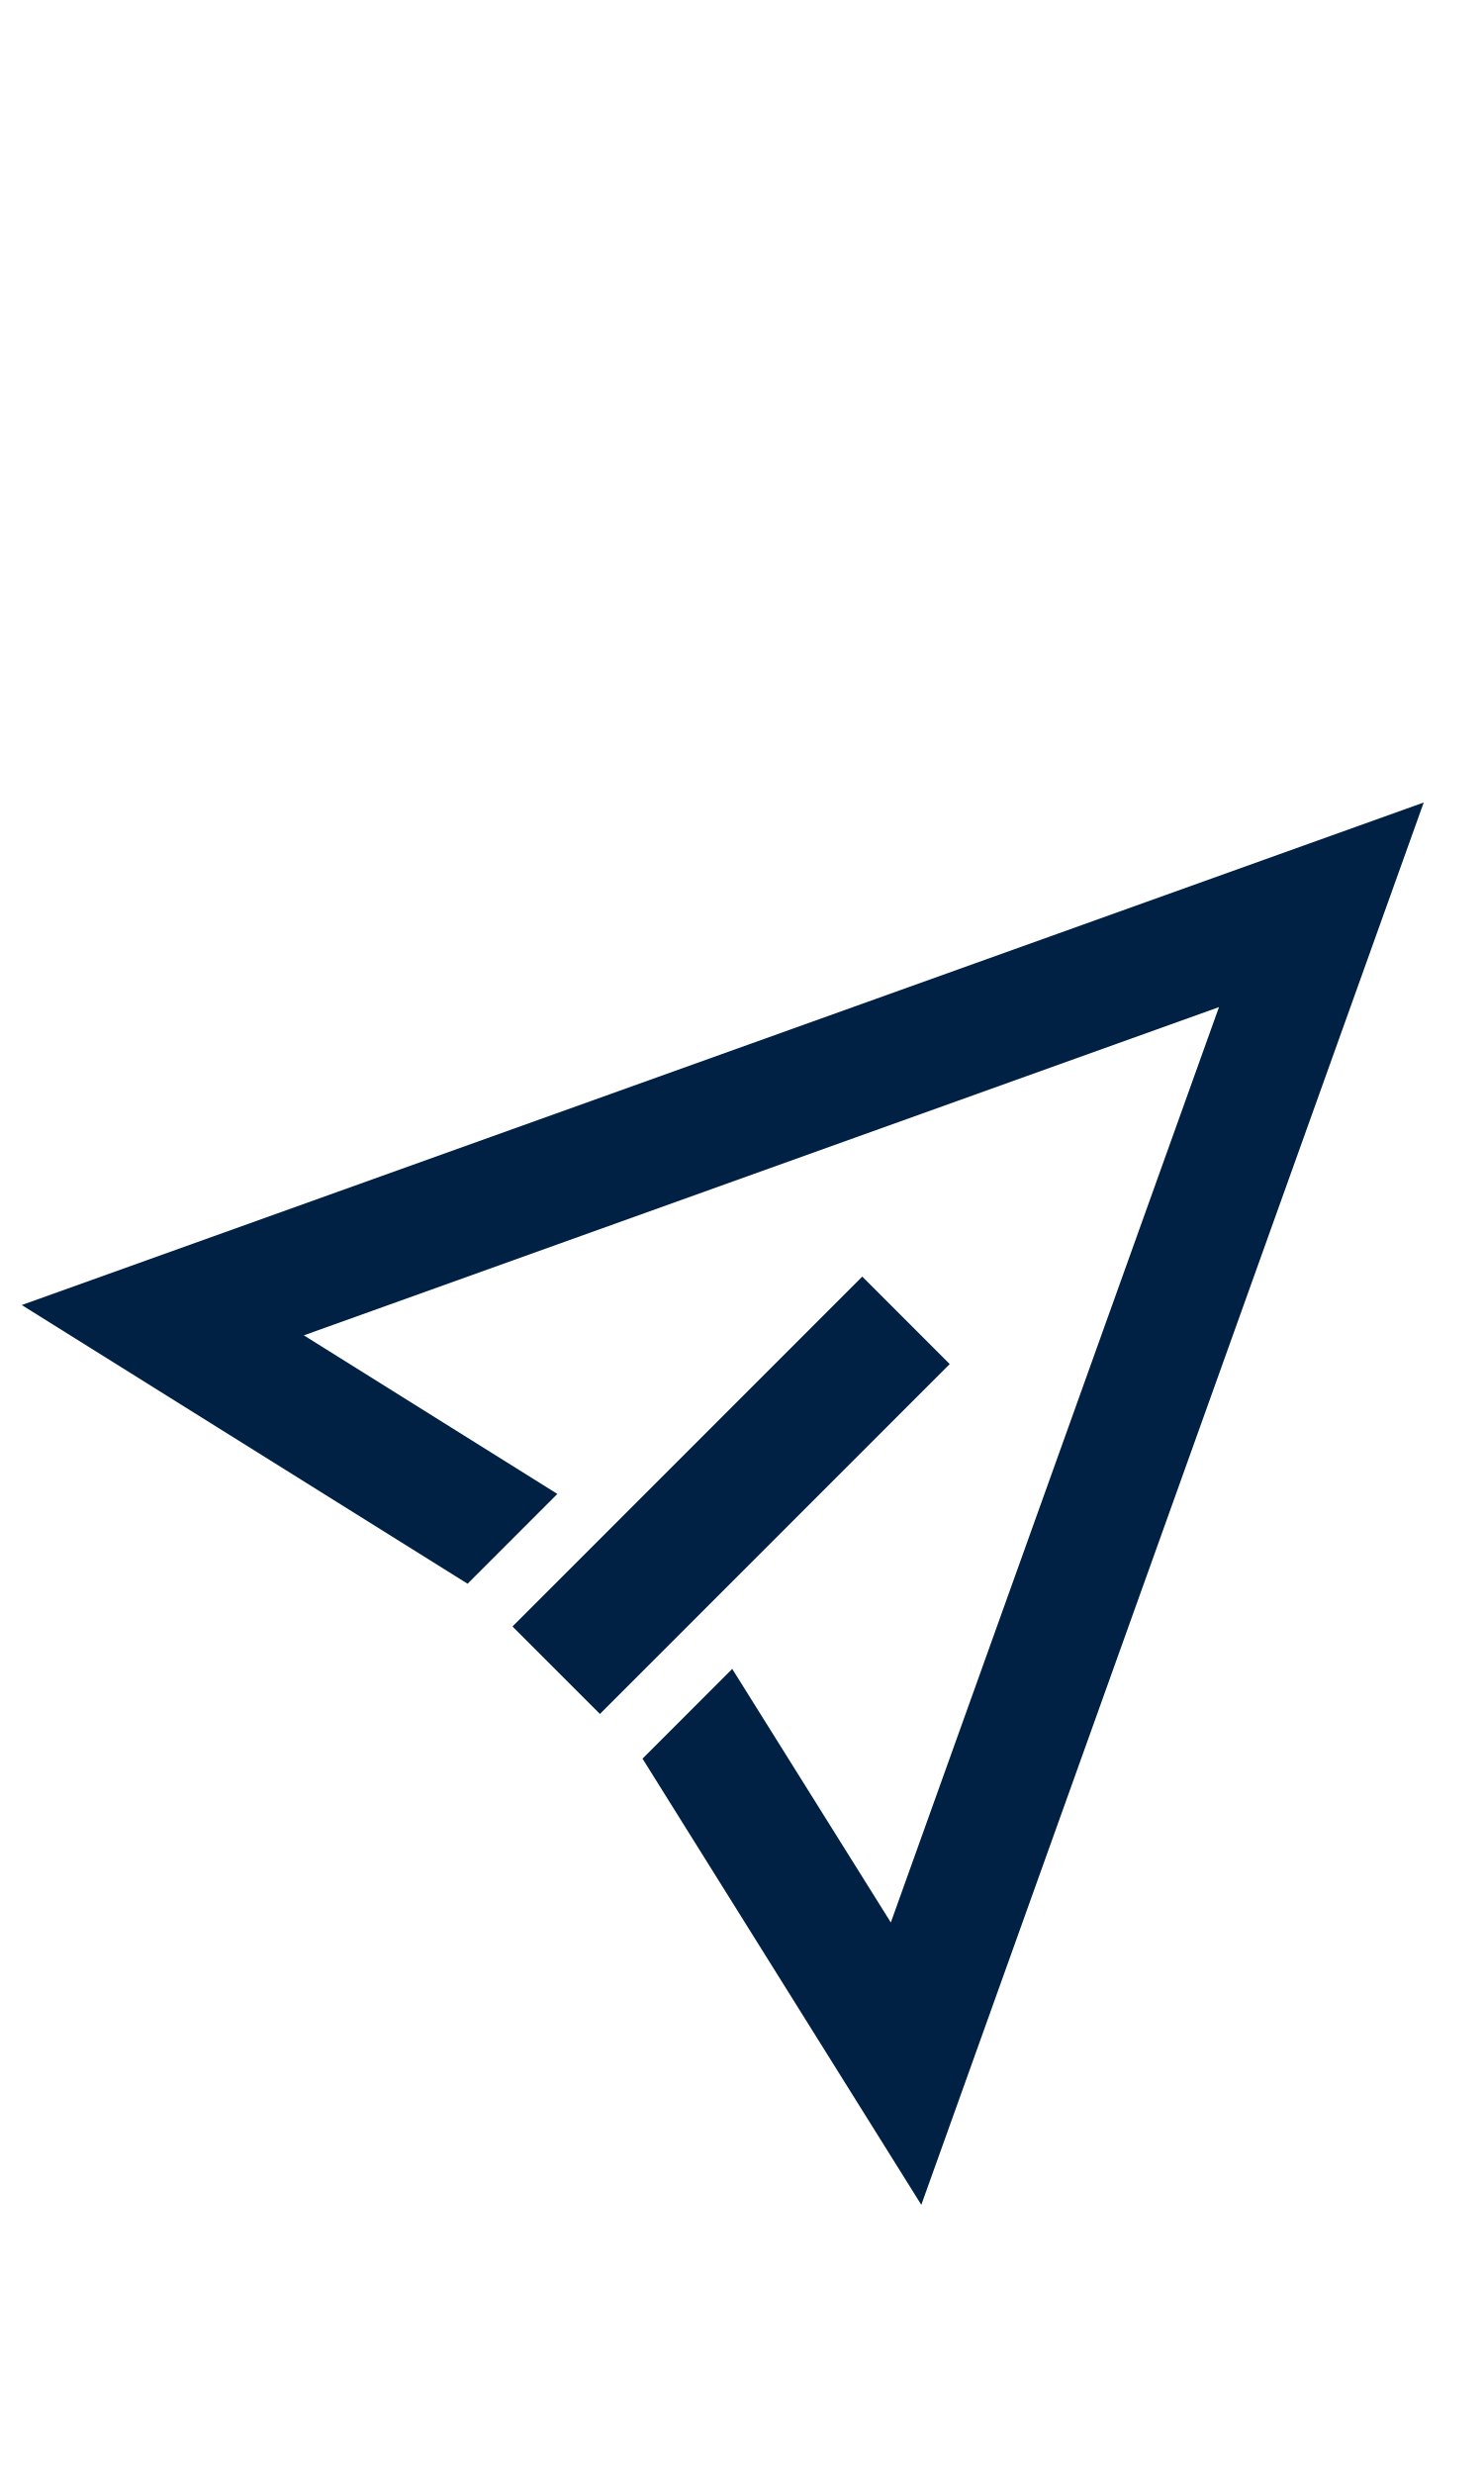
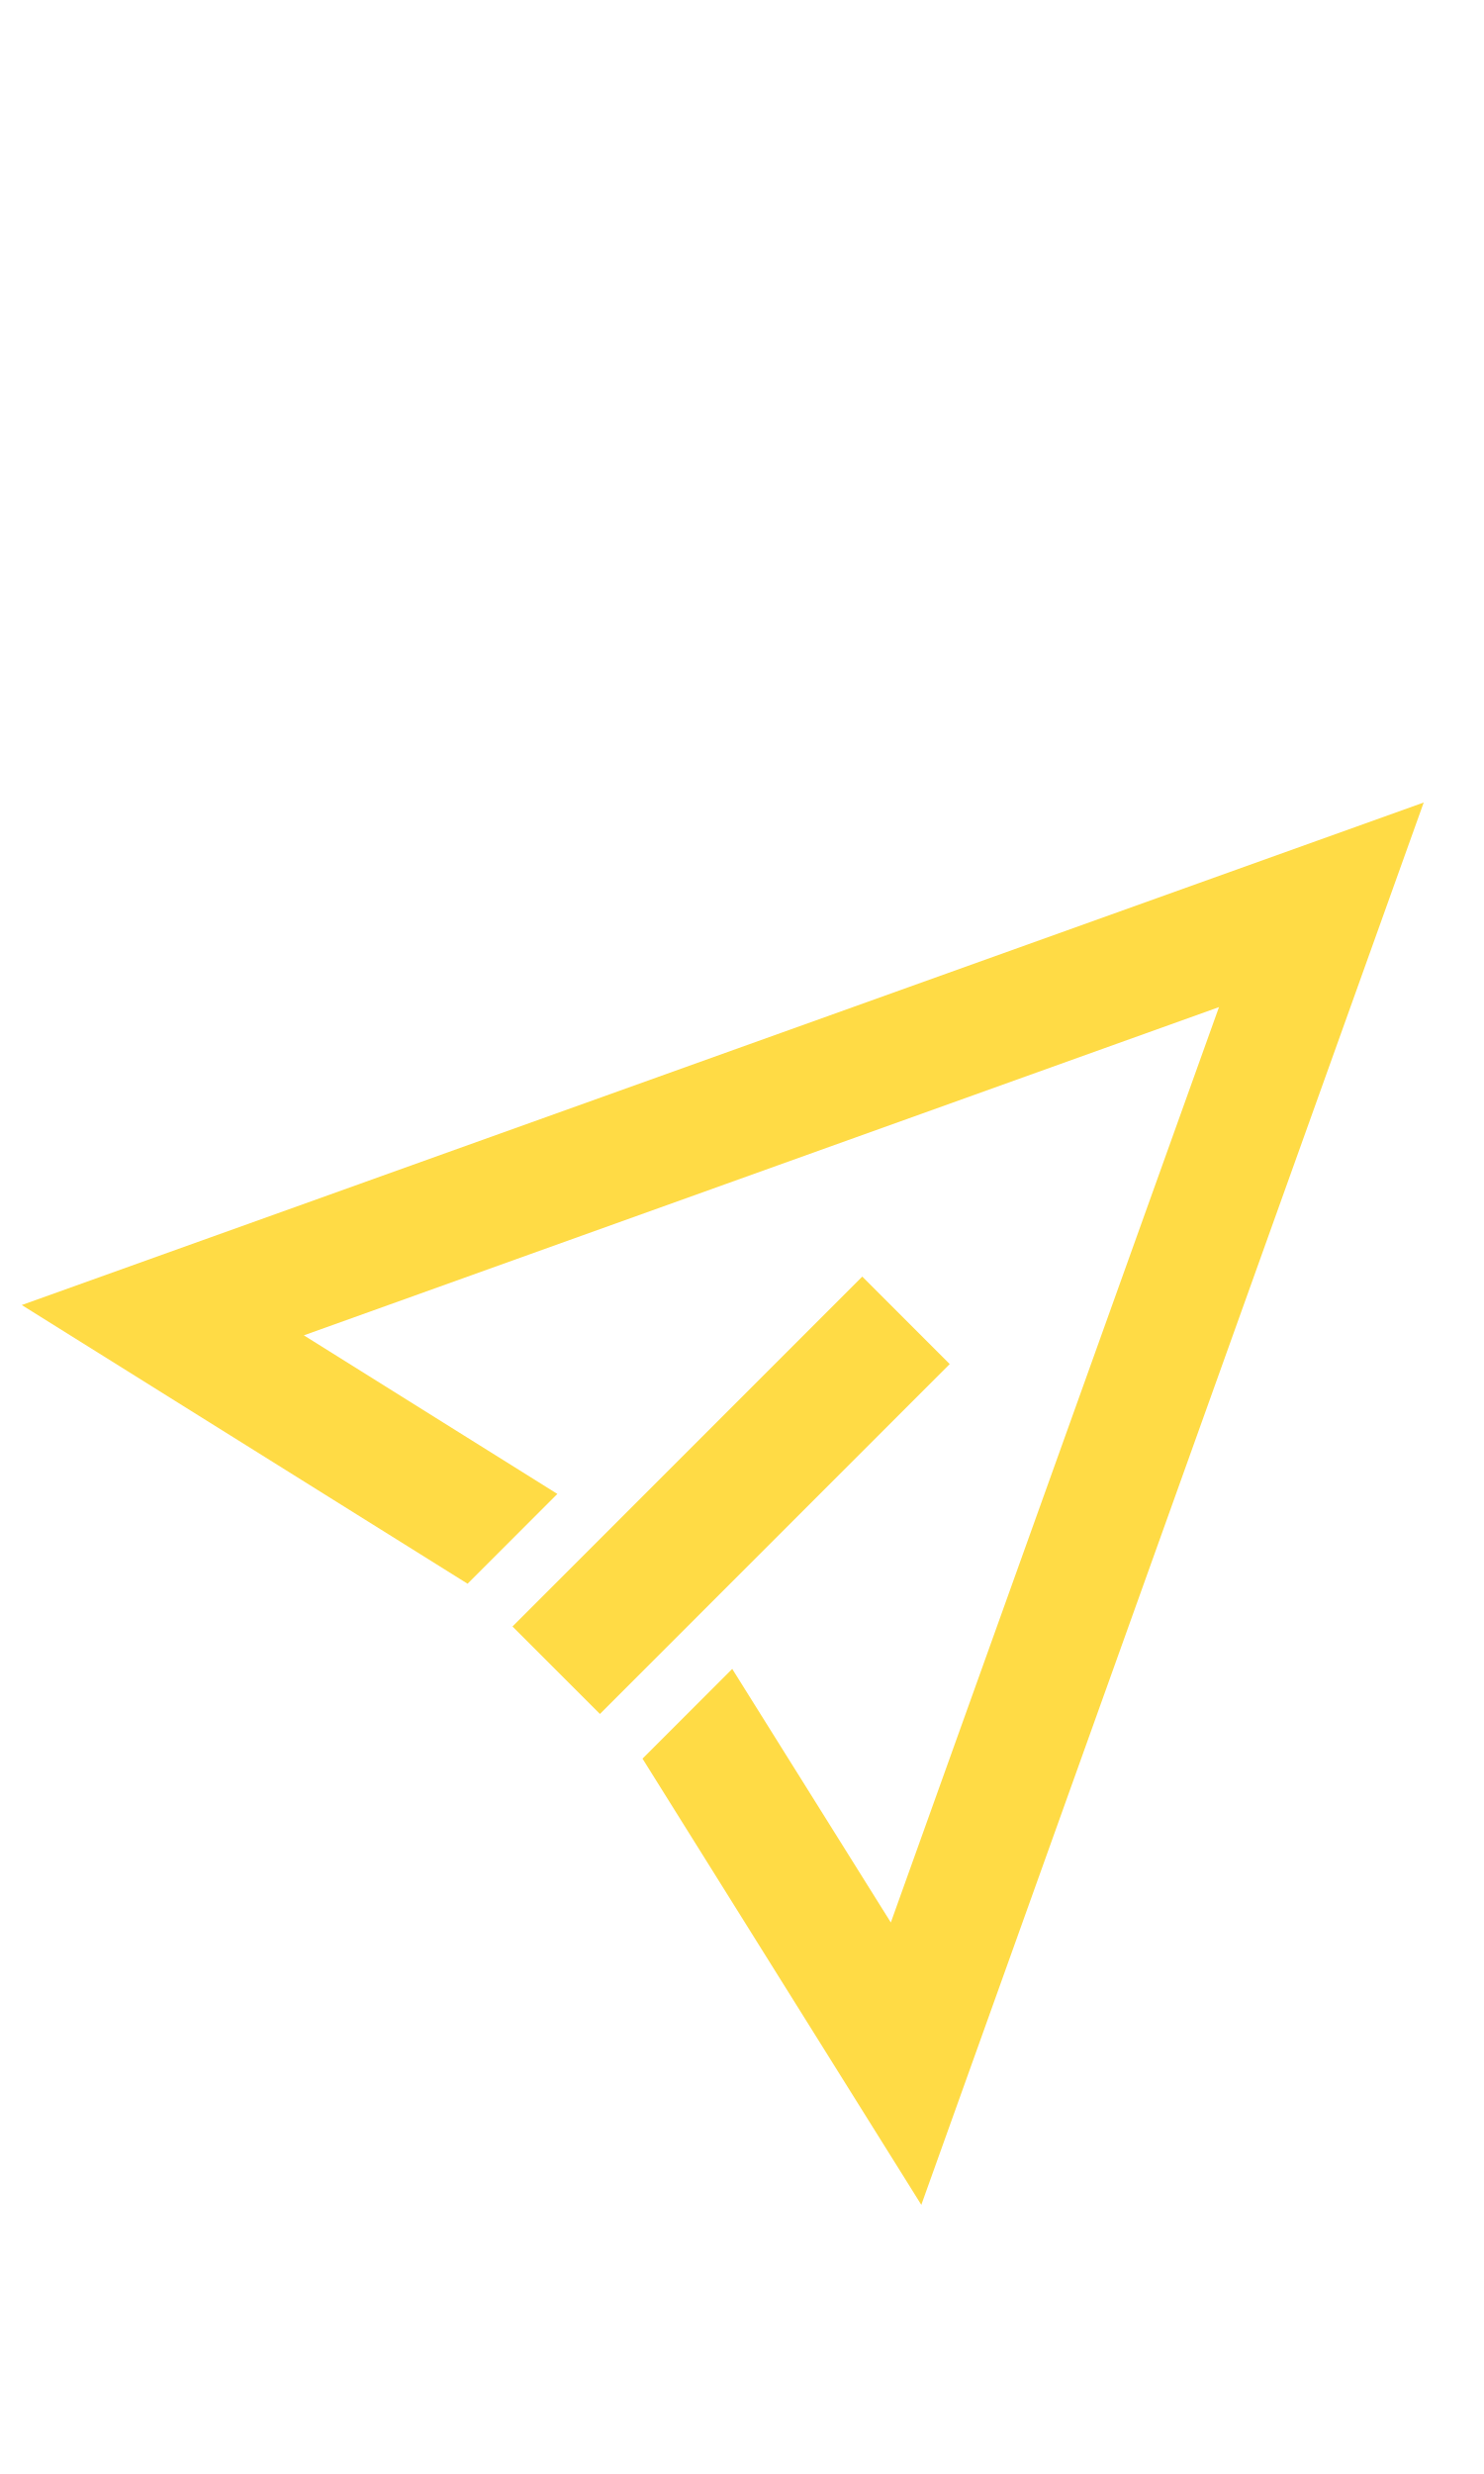
<svg xmlns="http://www.w3.org/2000/svg" width="24px" height="40px" viewBox="0 0 24 40" version="1.1">
  <g id="Send-Off-Copy" stroke="none" stroke-width="1" fill="none" fill-rule="evenodd">
    <g id="ic-send-off" transform="translate(0, 11)">
-       <g id="Group_8811" transform="translate(0, 1)" fill="#002144">
+       <g id="Group_8811" transform="translate(0, 1)" fill="#ffdb45">
        <polygon id="Path_18865" points="0.352 9.1 7.562 13.606 9.014 12.154 4.914 9.59 19.714 4.283 14.407 19.083 11.842 14.983 10.391 16.434 14.9 23.648 23.025 0.975" />
        <g id="Group_8810" transform="translate(8, 8)">
          <polygon id="Rectangle_4394" transform="translate(3.823718, 4.176339) rotate(-45) translate(-3.823718, -4.176339) " points="-0.176 3.176 7.824 3.176 7.824 5.176 -0.176 5.176" />
        </g>
      </g>
      <polygon id="Rectangle_4395" points="1 0 27 0 27 26 1 26" />
    </g>
  </g>
</svg>
